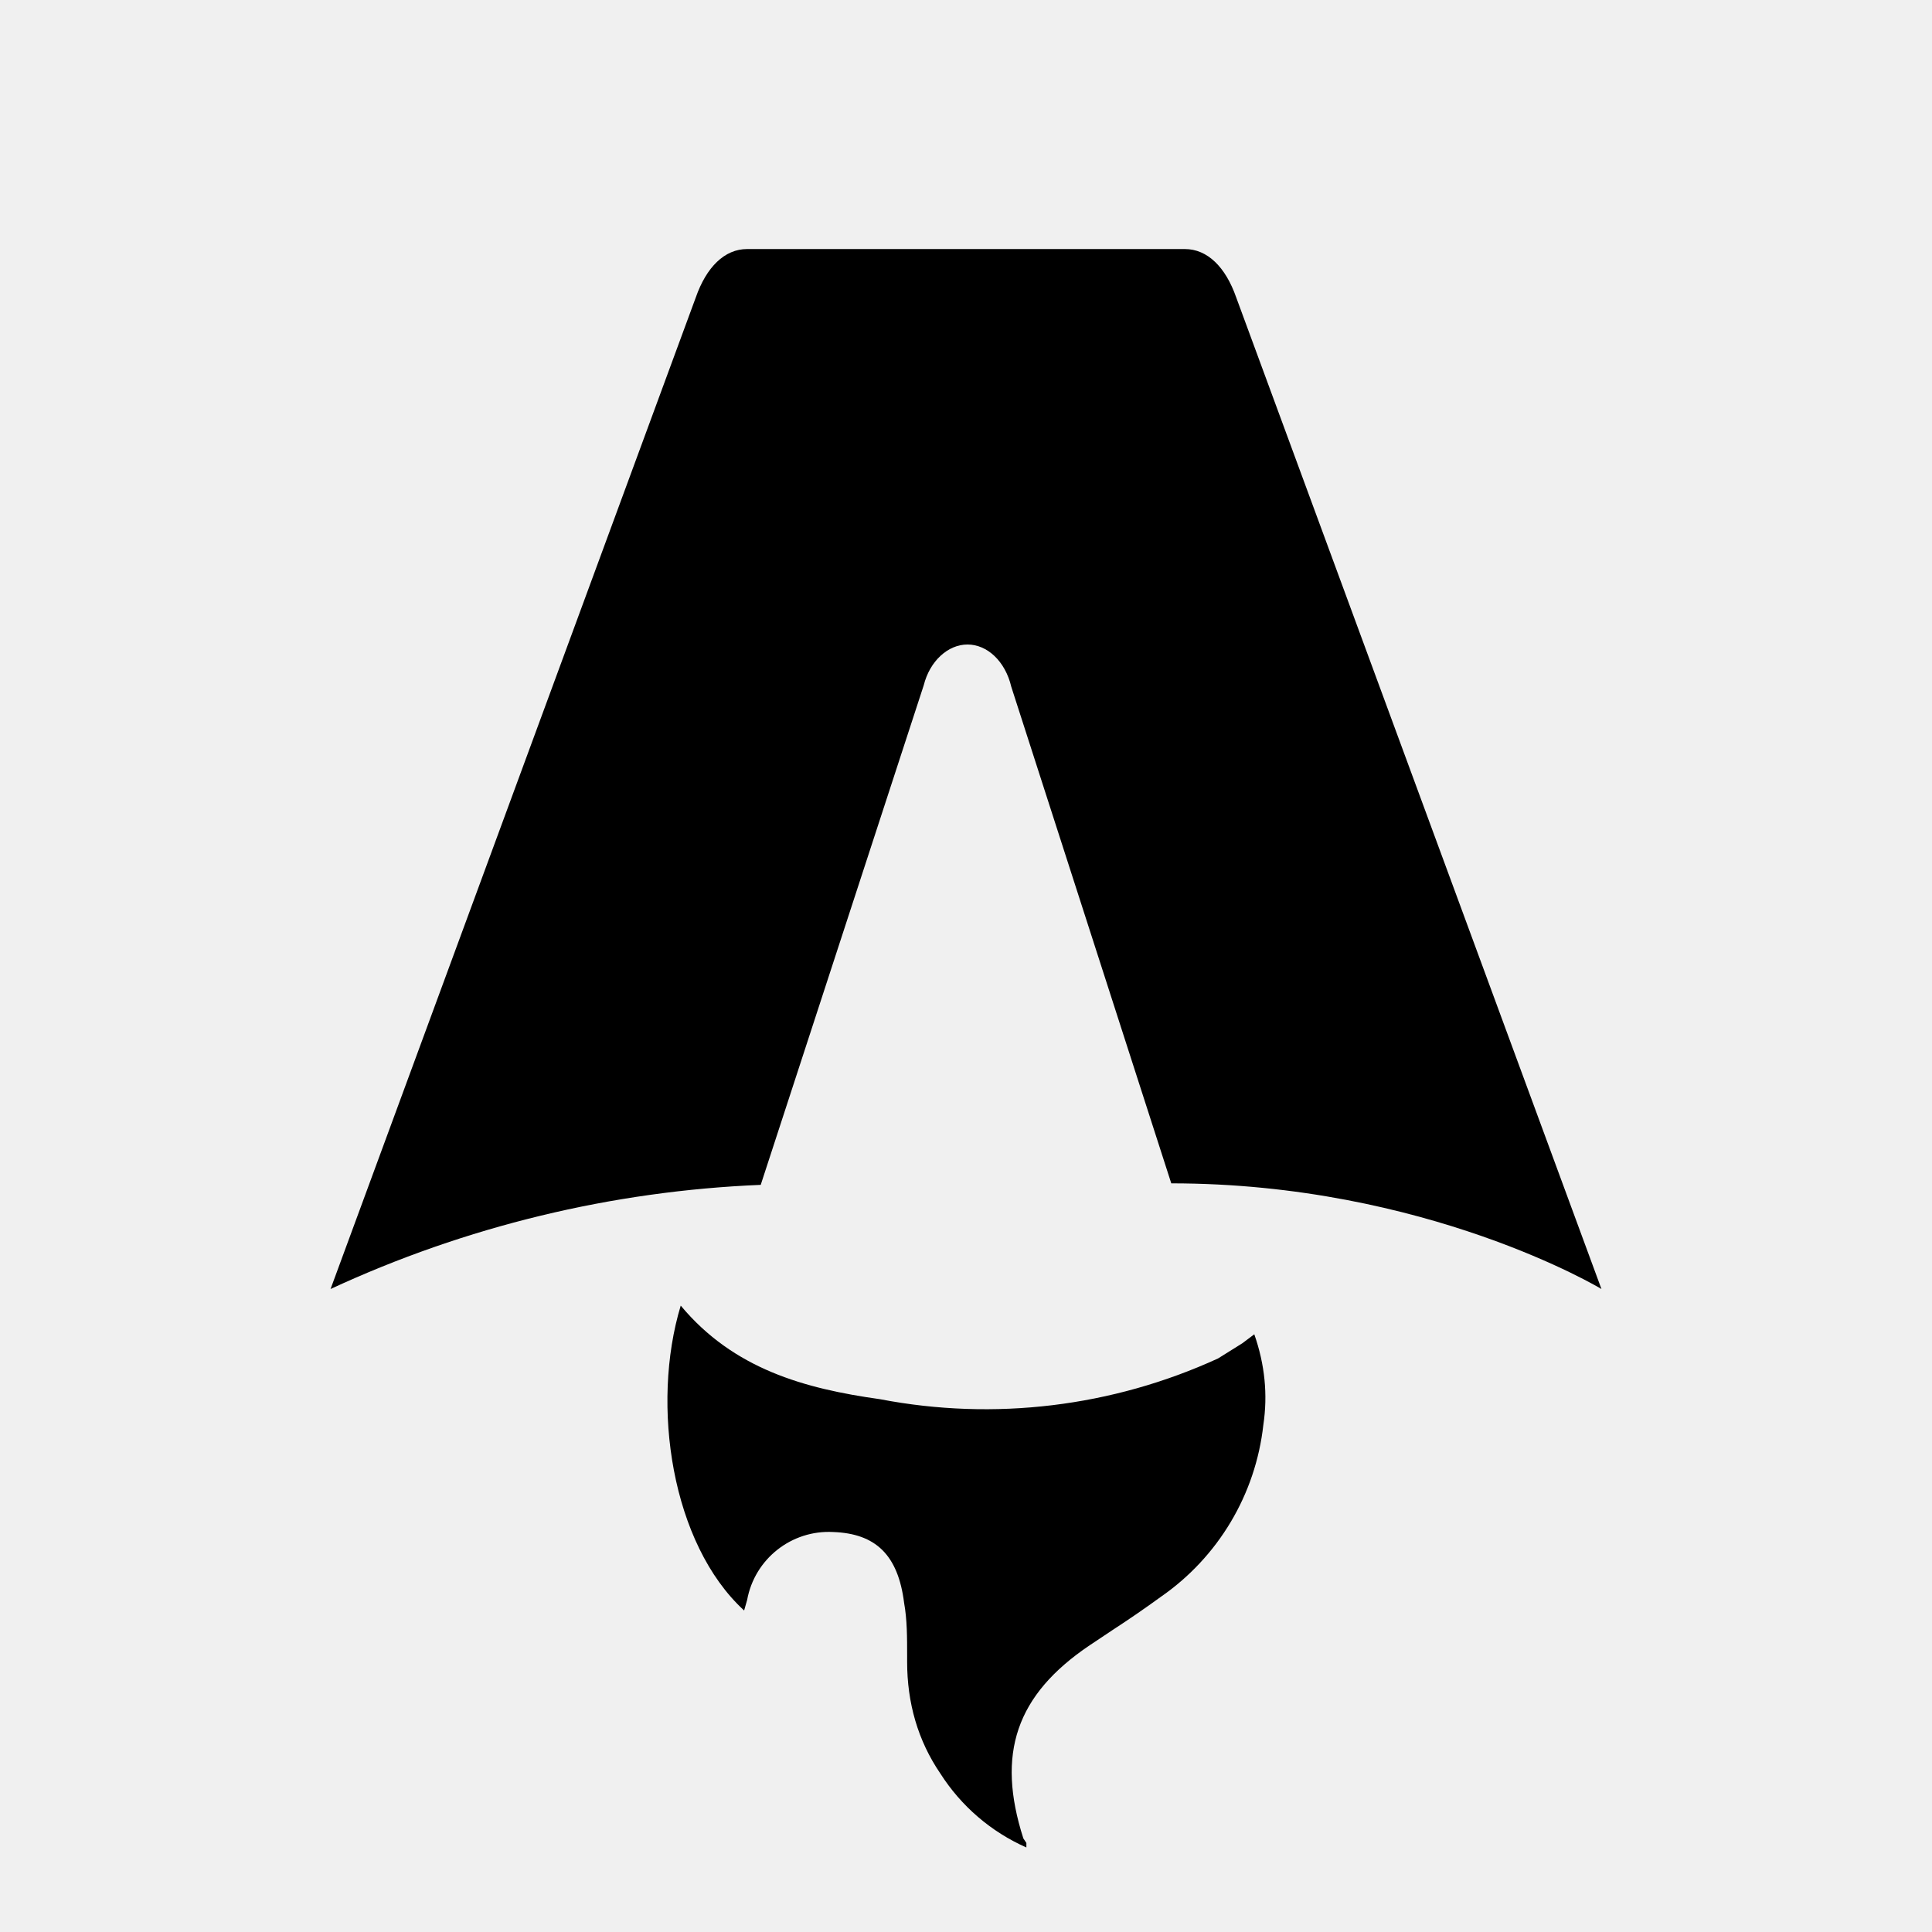
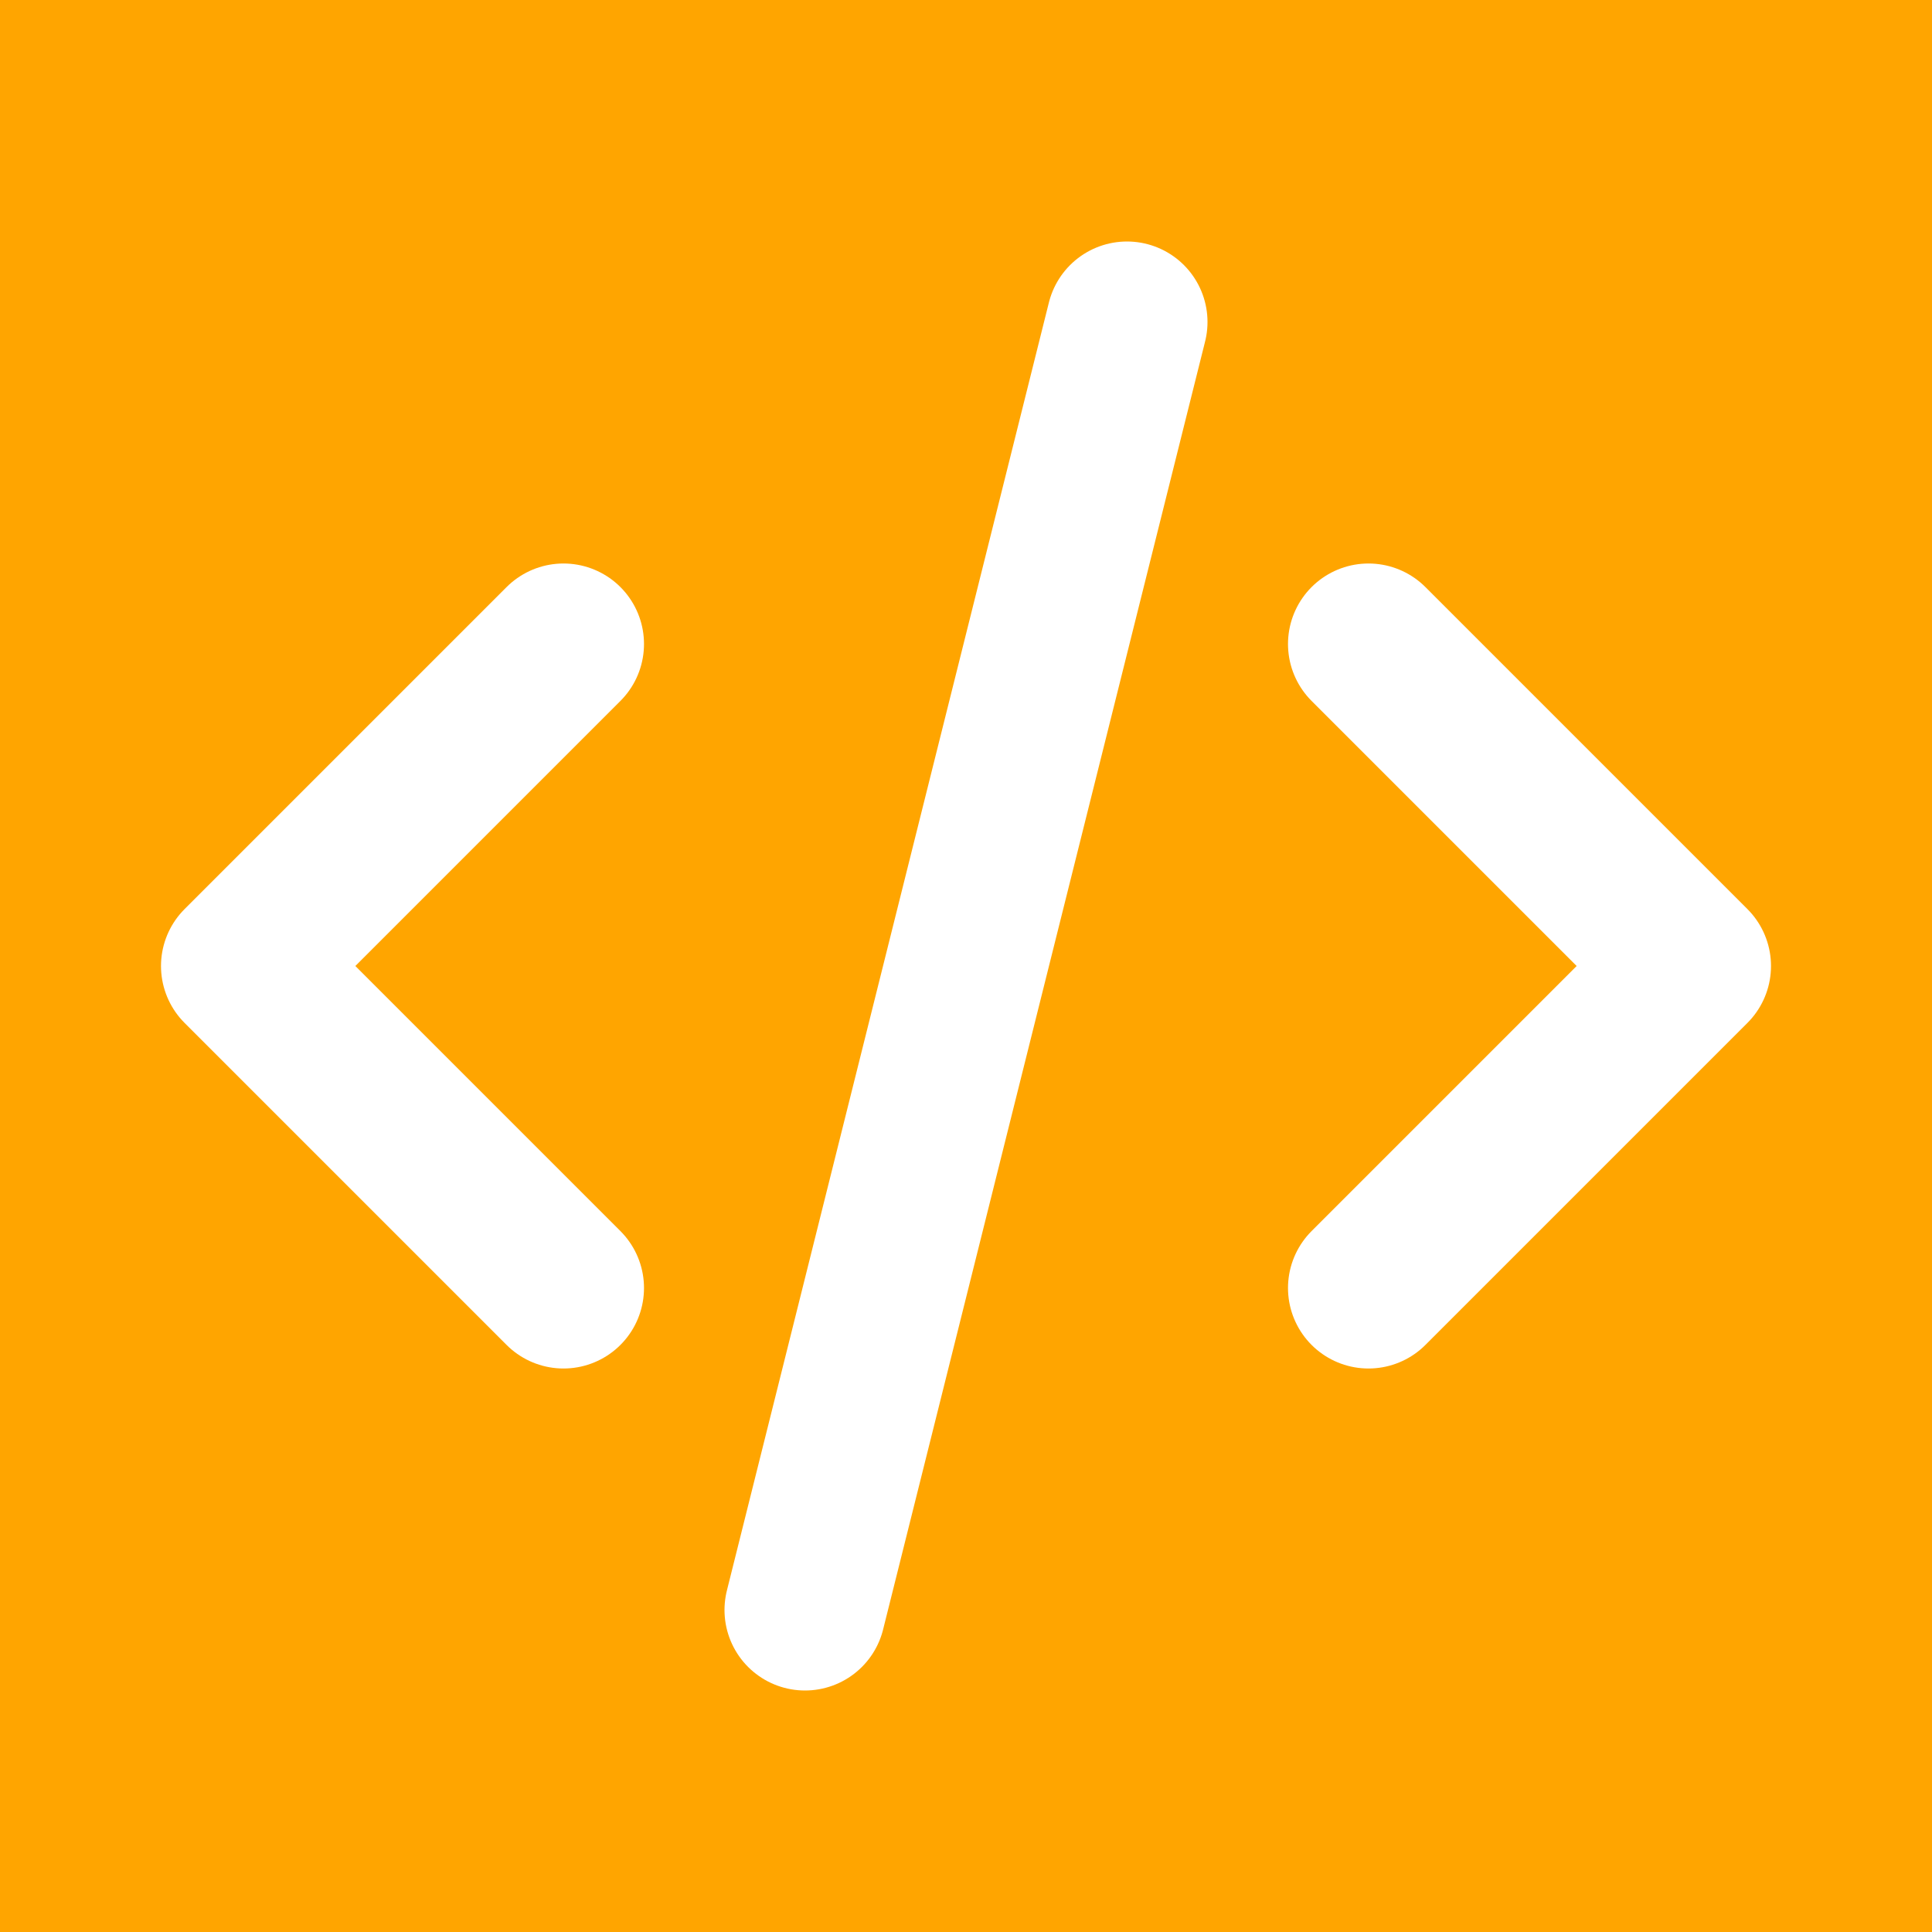
- <svg xmlns="http://www.w3.org/2000/svg" fill="none" viewBox="0 0 128 128">
-   <path d="M50.4 78.5a75.1 75.1 0 0 0-28.5 6.9l24.2-65.7c.7-2 1.9-3.2 3.4-3.2h29c1.5 0 2.7 1.2 3.4 3.2l24.2 65.7s-11.6-7-28.5-7L67 45.5c-.4-1.7-1.6-2.8-2.9-2.8-1.3 0-2.5 1.1-2.9 2.7L50.4 78.5Zm-1.1 28.2Zm-4.2-20.2c-2 6.6-.6 15.8 4.2 20.2a17.5 17.5 0 0 1 .2-.7 5.5 5.5 0 0 1 5.7-4.5c2.8.1 4.3 1.5 4.7 4.7.2 1.1.2 2.3.2 3.5v.4c0 2.7.7 5.2 2.2 7.4a13 13 0 0 0 5.7 4.9v-.3l-.2-.3c-1.8-5.6-.5-9.5 4.4-12.8l1.5-1a73 73 0 0 0 3.2-2.2 16 16 0 0 0 6.8-11.4c.3-2 .1-4-.6-6l-.8.6-1.6 1a37 37 0 0 1-22.4 2.7c-5-.7-9.7-2-13.2-6.2Z" />
-   <style>
-         path { fill: #000; }
-         @media (prefers-color-scheme: dark) {
-             path { fill: #FFF; }
-         }
-     </style>
+ <svg xmlns="http://www.w3.org/2000/svg" class="icon icon-tabler icon-tabler-code" width="24" height="24" viewBox="0 0 24 24" stroke-width="2" stroke="white" fill="orange" stroke-linecap="round" stroke-linejoin="round">
+   <path stroke="none" d="M0 0h24v24H0z" fill="orange" />
+   <path d="M7 8l-4 4l4 4" />
+   <path d="M17 8l4 4l-4 4" />
+   <path d="M14 4l-4 16" />
</svg>
